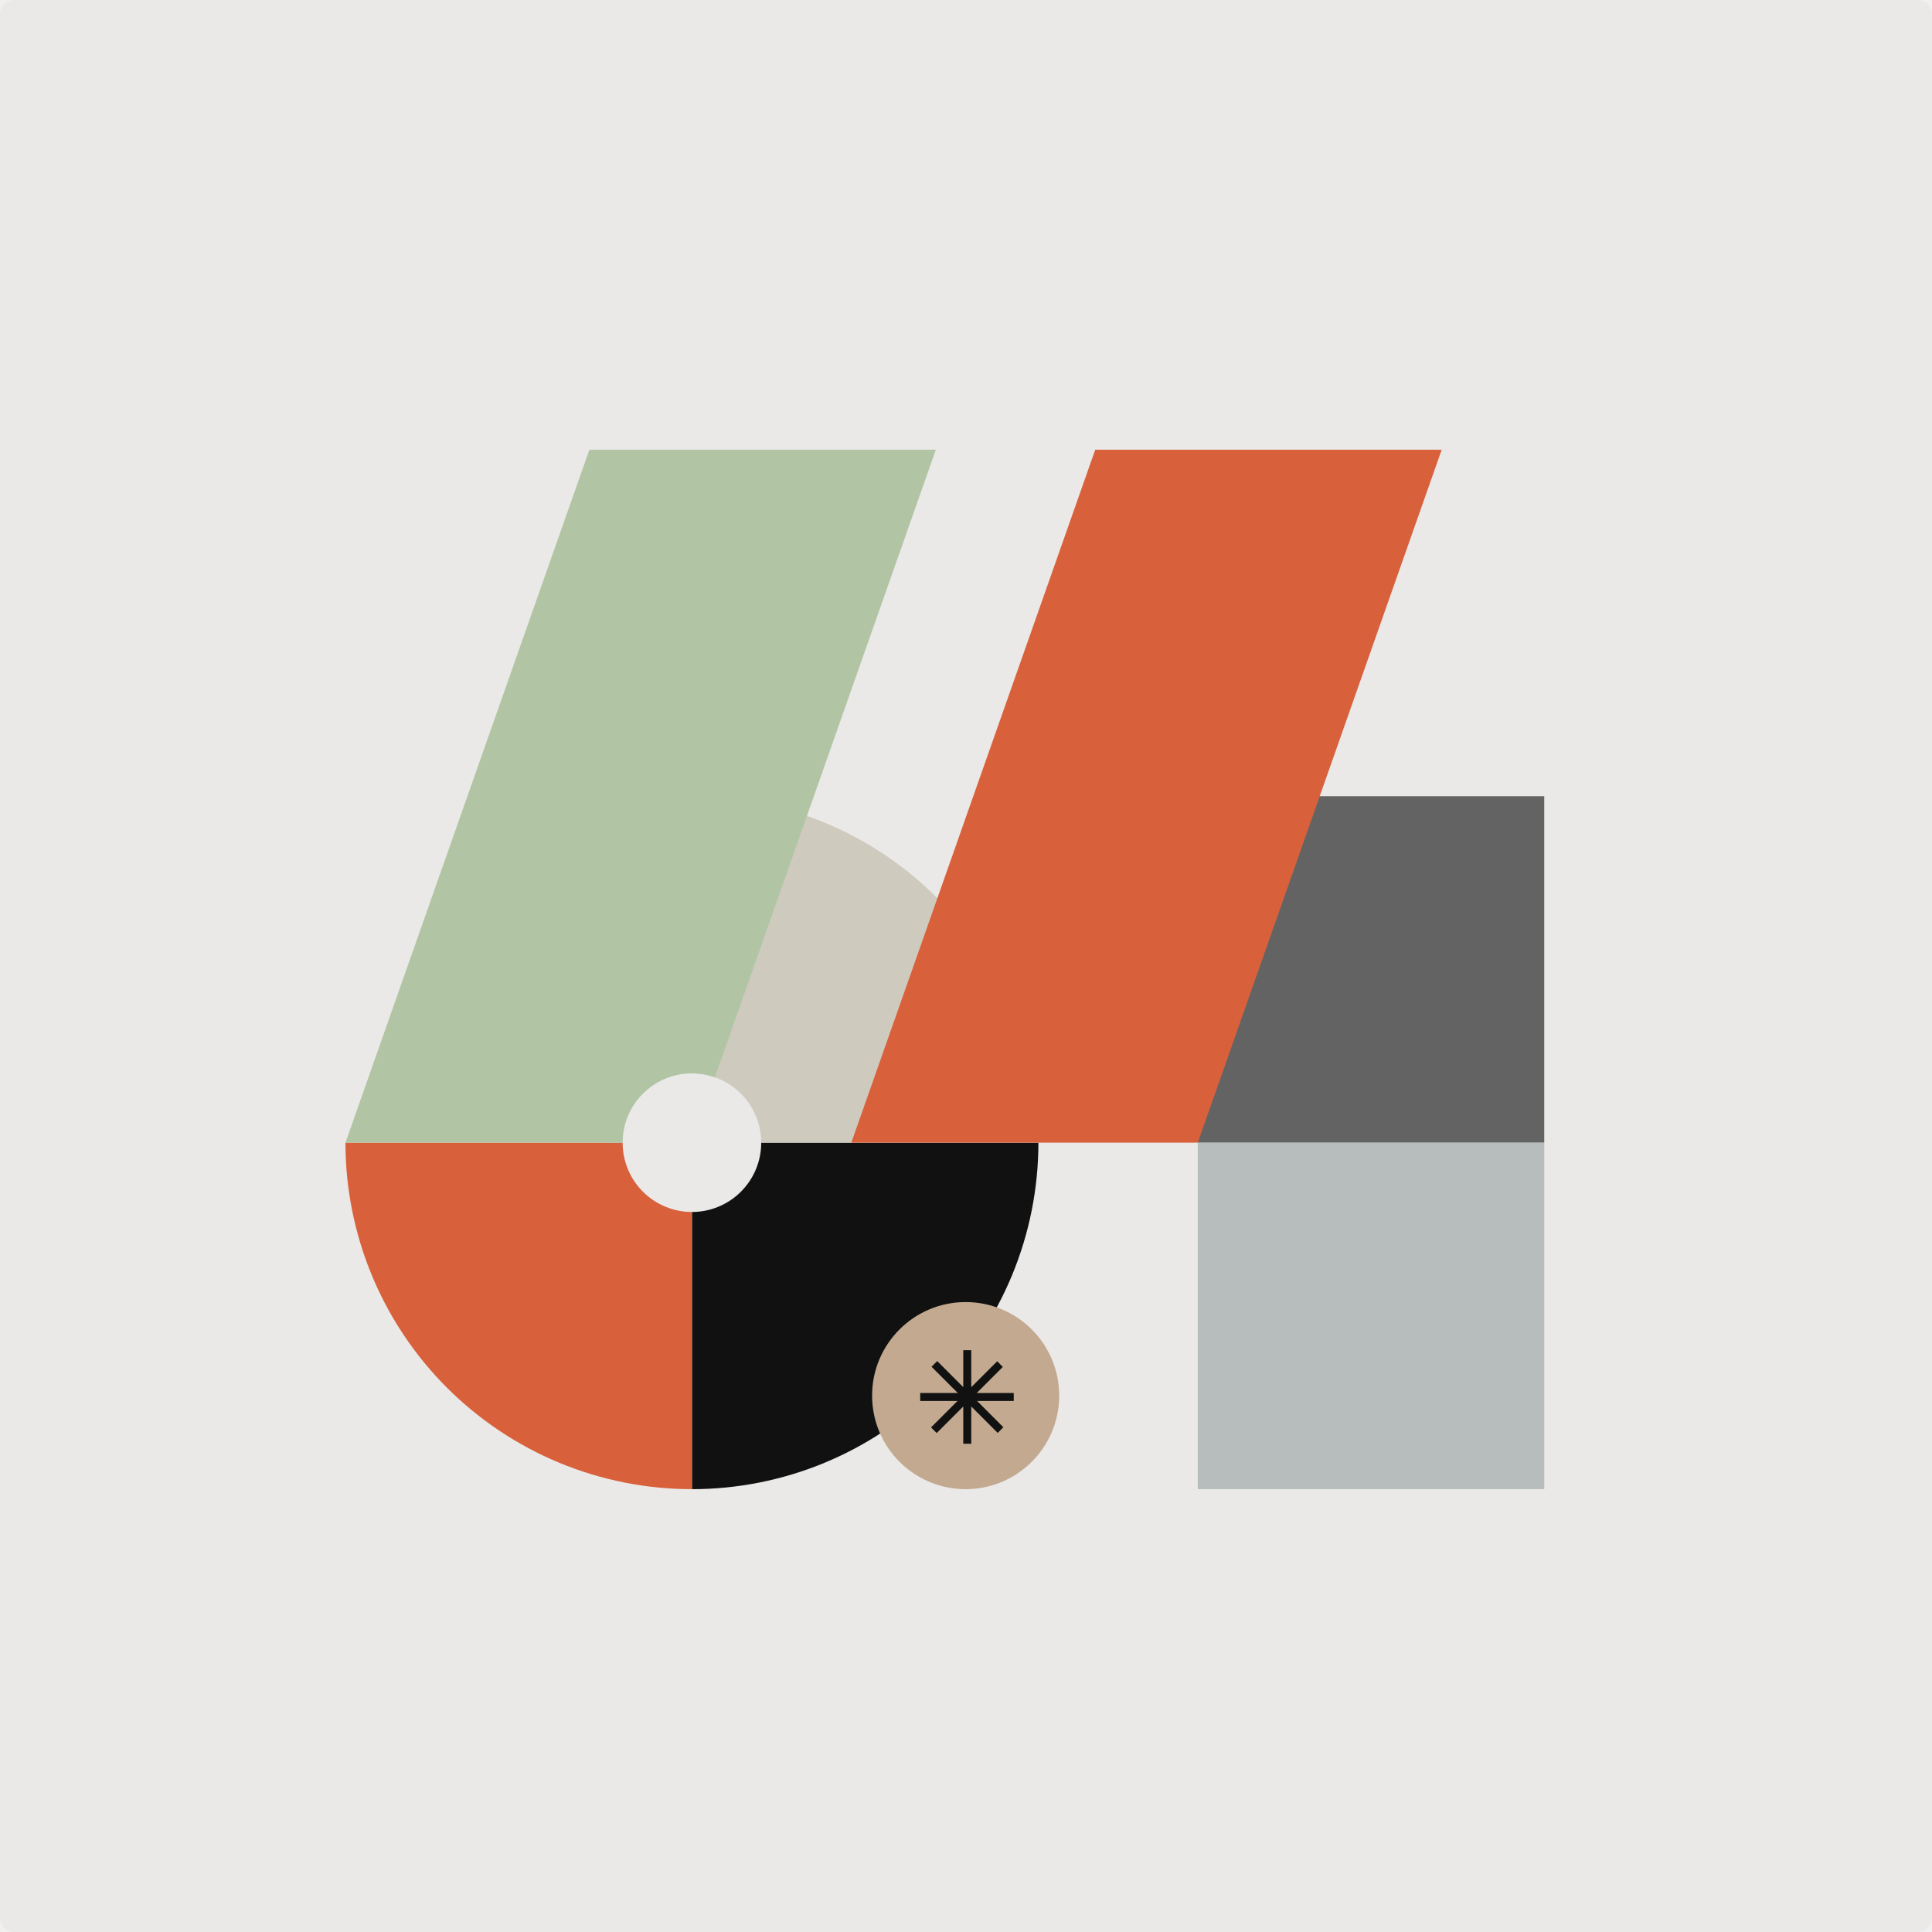
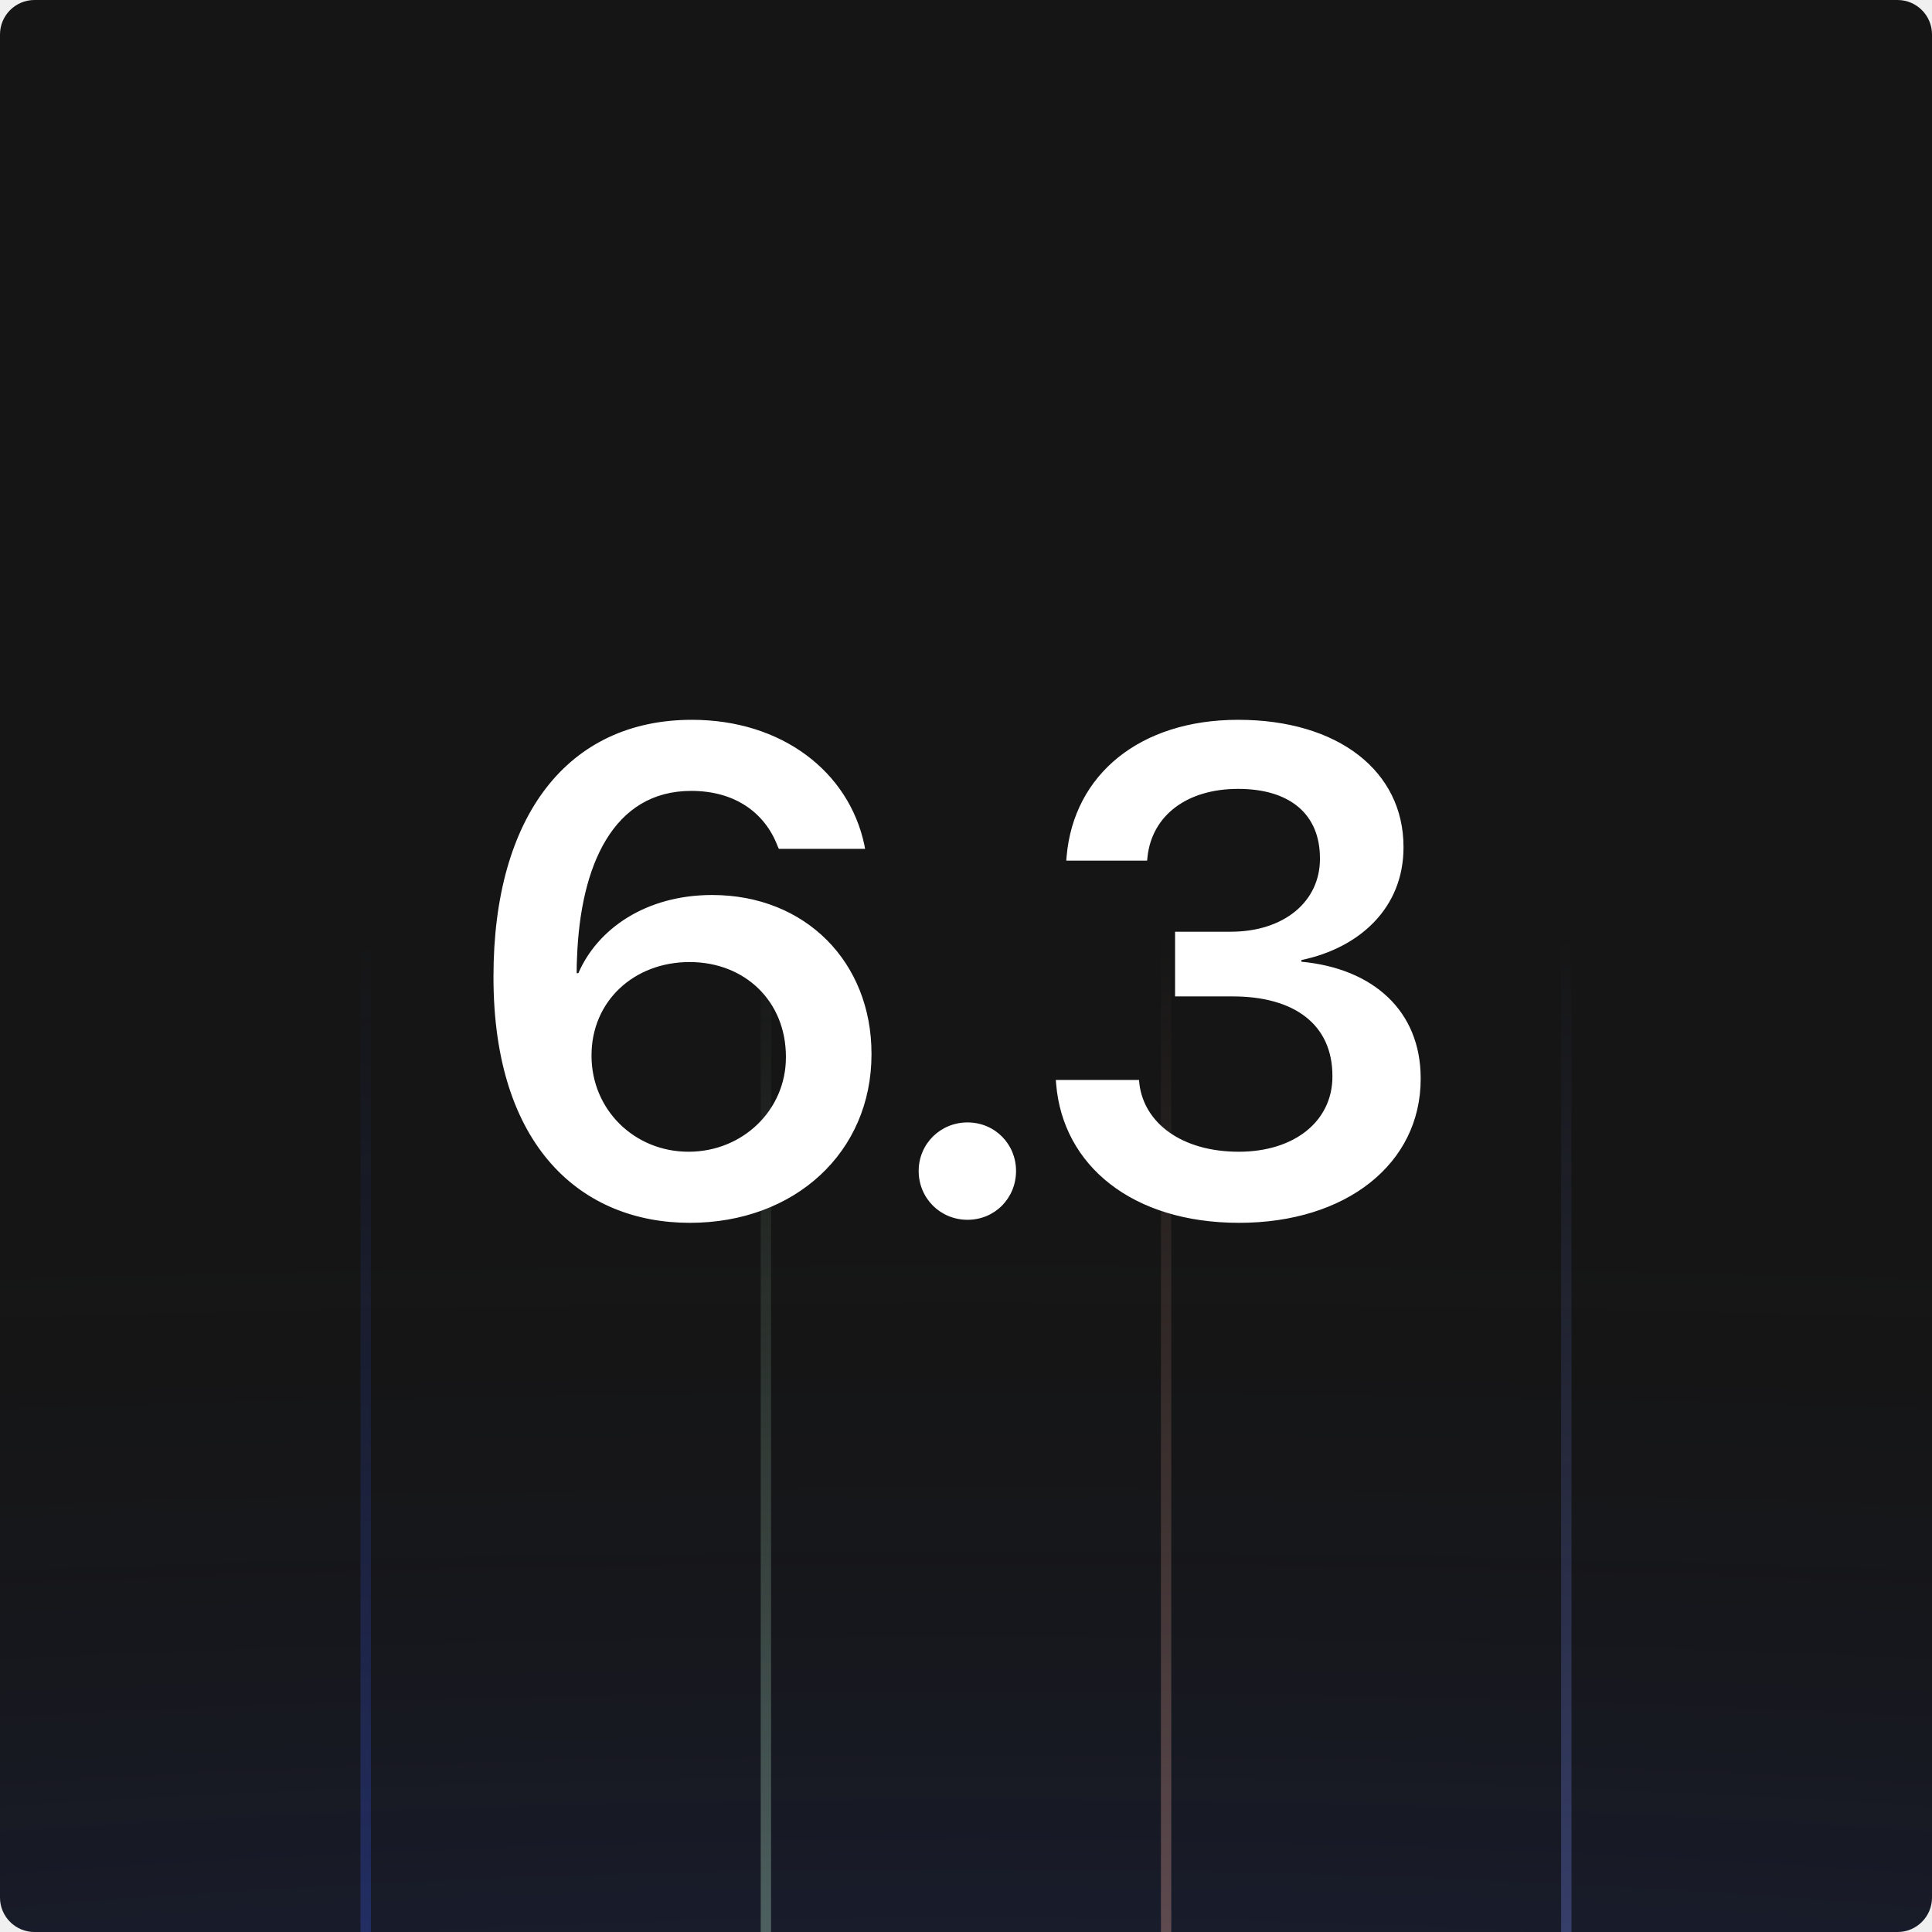
- <svg xmlns="http://www.w3.org/2000/svg" width="280" height="280" viewBox="0 0 280 280" fill="none">
-   <rect width="280" height="280" rx="2" fill="#EAE9E7" />
-   <path d="M150.492 165.607C150.492 172.201 149.194 178.731 146.67 184.823C144.147 190.915 140.448 196.451 135.785 201.114C131.122 205.776 125.587 209.475 119.495 211.999C113.402 214.522 106.873 215.821 100.279 215.821L100.279 175.65C101.598 175.65 102.903 175.39 104.122 174.885C105.34 174.381 106.447 173.641 107.38 172.708C108.313 171.776 109.052 170.669 109.557 169.45C110.062 168.232 110.321 166.926 110.321 165.607H150.492Z" fill="#111111" />
-   <path d="M100.279 115.393C106.873 115.393 113.402 116.692 119.495 119.216C125.587 121.739 131.122 125.438 135.785 130.101C140.448 134.763 144.147 140.299 146.67 146.391C149.194 152.483 150.492 159.013 150.492 165.607L110.321 165.607C110.321 164.288 110.062 162.982 109.557 161.764C109.052 160.545 108.313 159.438 107.38 158.506C106.447 157.573 105.34 156.833 104.122 156.329C102.903 155.824 101.598 155.564 100.279 155.564V115.393Z" fill="#CFCABE" />
-   <path d="M100.279 215.821C93.684 215.821 87.155 214.522 81.063 211.999C74.971 209.475 69.435 205.776 64.772 201.114C60.109 196.451 56.411 190.915 53.887 184.823C51.364 178.731 50.065 172.201 50.065 165.607L90.236 165.607C90.236 166.926 90.496 168.232 91 169.45C91.505 170.669 92.245 171.776 93.177 172.708C94.11 173.641 95.217 174.381 96.436 174.885C97.654 175.39 98.96 175.65 100.279 175.65L100.279 215.821Z" fill="#D8613C" />
-   <path fill-rule="evenodd" clip-rule="evenodd" d="M135.629 65.18H85.415L50.065 165.607H90.236C90.236 165.607 90.236 165.607 90.236 165.607C90.236 160.061 94.732 155.564 100.279 155.564C101.448 155.564 102.571 155.764 103.614 156.131L135.629 65.18Z" fill="#B1C5A4" />
-   <rect x="173.59" y="115.393" width="50.214" height="50.214" fill="#636363" />
-   <rect x="173.59" y="165.608" width="50.214" height="50.214" fill="#B6BDBC" />
-   <path d="M158.727 65.18H208.941L173.591 165.607H123.377L158.727 65.18Z" fill="#D8613C" />
-   <ellipse cx="139.948" cy="202.263" rx="13.558" ry="13.558" fill="#C2A990" />
-   <path d="M140.762 195.678V201.043L144.521 197.284L145.333 198.105L141.556 201.883H146.92V203.041H141.61L145.415 206.846L144.594 207.667L140.762 203.835V209.236H139.603V203.835L135.753 207.685L134.932 206.873L138.764 203.041H133.363V201.883H138.809L135.005 198.078L135.826 197.257L139.603 201.034V195.678H140.762Z" fill="#111111" />
+ <svg xmlns="http://www.w3.org/2000/svg" width="280" height="280" fill="none">
+   <g clip-path="url(#clip0_2238_13933)">
+     <rect width="280" height="280" rx="5" fill="#151515" />
+     <ellipse opacity=".2" cx="140" cy="323" rx="928" ry="154" fill="url(#paint0_radial_2238_13933)" />
+     <g clip-path="url(#clip1_2238_13933)" stroke-width="1.5">
+       <path d="M53 135v1635" stroke="url(#paint1_linear_2238_13933)" />
+       <path d="M111 135v1635" stroke="url(#paint2_linear_2238_13933)" />
+       <path d="M169 135v1635" stroke="url(#paint3_linear_2238_13933)" />
+       <path d="M227 135v1635" stroke="url(#paint4_linear_2238_13933)" />
+     </g>
+     <path d="M99.984 177.221c-15.576 0-28.466-10.889-28.466-35.596v-.098c0-23.291 10.79-37.207 28.759-37.207 13.037 0 22.754 7.52 25 18.164l.098.537h-12.5l-.195-.439c-1.856-4.834-6.201-7.959-12.5-7.959-11.328 0-16.065 10.84-16.553 24.17-.049.732-.049 1.465-.049 2.246h.244c2.784-6.445 9.815-11.328 19.385-11.328 13.574 0 23.096 9.766 23.096 22.998v.098c0 14.209-11.133 24.414-26.319 24.414zm-14.257-24.219c0 7.812 6.2 13.916 14.062 13.916 7.861 0 14.111-6.055 14.111-13.672v-.098c0-8.007-5.908-13.72-13.965-13.72-8.056 0-14.208 5.664-14.208 13.525v.049zm54.494 23.779c-3.955 0-7.08-3.125-7.08-7.08 0-3.906 3.125-7.031 7.08-7.031s7.031 3.125 7.031 7.031c0 3.955-3.076 7.08-7.031 7.08zm39.357.44c-15.478 0-25.537-8.301-26.514-20.117l-.048-.586h12.06l.049.537c.684 5.713 6.152 9.863 14.404 9.863 8.155 0 13.575-4.492 13.575-10.889v-.097c0-7.422-5.469-11.524-14.454-11.524h-8.349v-9.375h8.056c7.764 0 12.94-4.394 12.94-10.547v-.097c0-6.348-4.297-10.059-11.865-10.059-7.422 0-12.5 3.858-13.135 9.912l-.049.488h-11.719l.049-.585c1.026-11.915 10.645-19.825 24.854-19.825 14.55 0 23.974 7.471 23.974 18.409v.097c0 8.74-6.347 14.551-14.795 16.309v.244c10.401.976 17.285 7.129 17.285 16.894v.098c0 12.256-10.742 20.85-26.318 20.85z" fill="#fff" />
+   </g>
+   <defs>
+     <radialGradient id="paint0_radial_2238_13933" cx="0" cy="0" r="1" gradientUnits="userSpaceOnUse" gradientTransform="matrix(0 154 -928 0 140 323)">
+       <stop stop-color="#3858E9" />
+       <stop offset="1" stop-color="#151515" stop-opacity="0" />
+     </radialGradient>
+     <linearGradient id="paint1_linear_2238_13933" x1="53.5" y1="135" x2="53.5" y2="1770" gradientUnits="userSpaceOnUse">
+       <stop stop-color="#3858E9" stop-opacity="0" />
+       <stop offset=".297" stop-color="#3858E9" />
+       <stop offset=".734" stop-color="#3858E9" />
+       <stop offset="1" stop-color="#3858E9" stop-opacity="0" />
+       <stop offset="1" stop-color="#3858E9" stop-opacity="0" />
+     </linearGradient>
+     <linearGradient id="paint2_linear_2238_13933" x1="111.5" y1="135" x2="111.5" y2="1770" gradientUnits="userSpaceOnUse">
+       <stop stop-color="#C7FFDB" stop-opacity="0" />
+       <stop offset=".297" stop-color="#C7FFDB" />
+       <stop offset=".693" stop-color="#C7FFDB" />
+       <stop offset="1" stop-color="#C7FFDB" stop-opacity="0" />
+     </linearGradient>
+     <linearGradient id="paint3_linear_2238_13933" x1="169.5" y1="135" x2="169.5" y2="1770" gradientUnits="userSpaceOnUse">
+       <stop stop-color="#FFB7A7" stop-opacity="0" />
+       <stop offset=".297" stop-color="#FFB7A7" />
+       <stop offset=".734" stop-color="#FFB7A7" />
+       <stop offset="1" stop-color="#3858E9" stop-opacity="0" />
+       <stop offset="1" stop-color="#FFB7A7" stop-opacity="0" />
+     </linearGradient>
+     <linearGradient id="paint4_linear_2238_13933" x1="227.5" y1="135" x2="227.5" y2="1770" gradientUnits="userSpaceOnUse">
+       <stop stop-color="#7B90FF" stop-opacity="0" />
+       <stop offset=".297" stop-color="#7B90FF" />
+       <stop offset=".734" stop-color="#7B90FF" />
+       <stop offset="1" stop-color="#3858E9" stop-opacity="0" />
+       <stop offset="1" stop-color="#7B90FF" stop-opacity="0" />
+     </linearGradient>
+     <clipPath id="clip0_2238_13933">
+       <rect width="280" height="280" rx="5" fill="#fff" />
+     </clipPath>
+     <clipPath id="clip1_2238_13933">
+       <path fill="#fff" transform="translate(0 135)" d="M0 0h280v280H0z" />
+     </clipPath>
+   </defs>
</svg>
